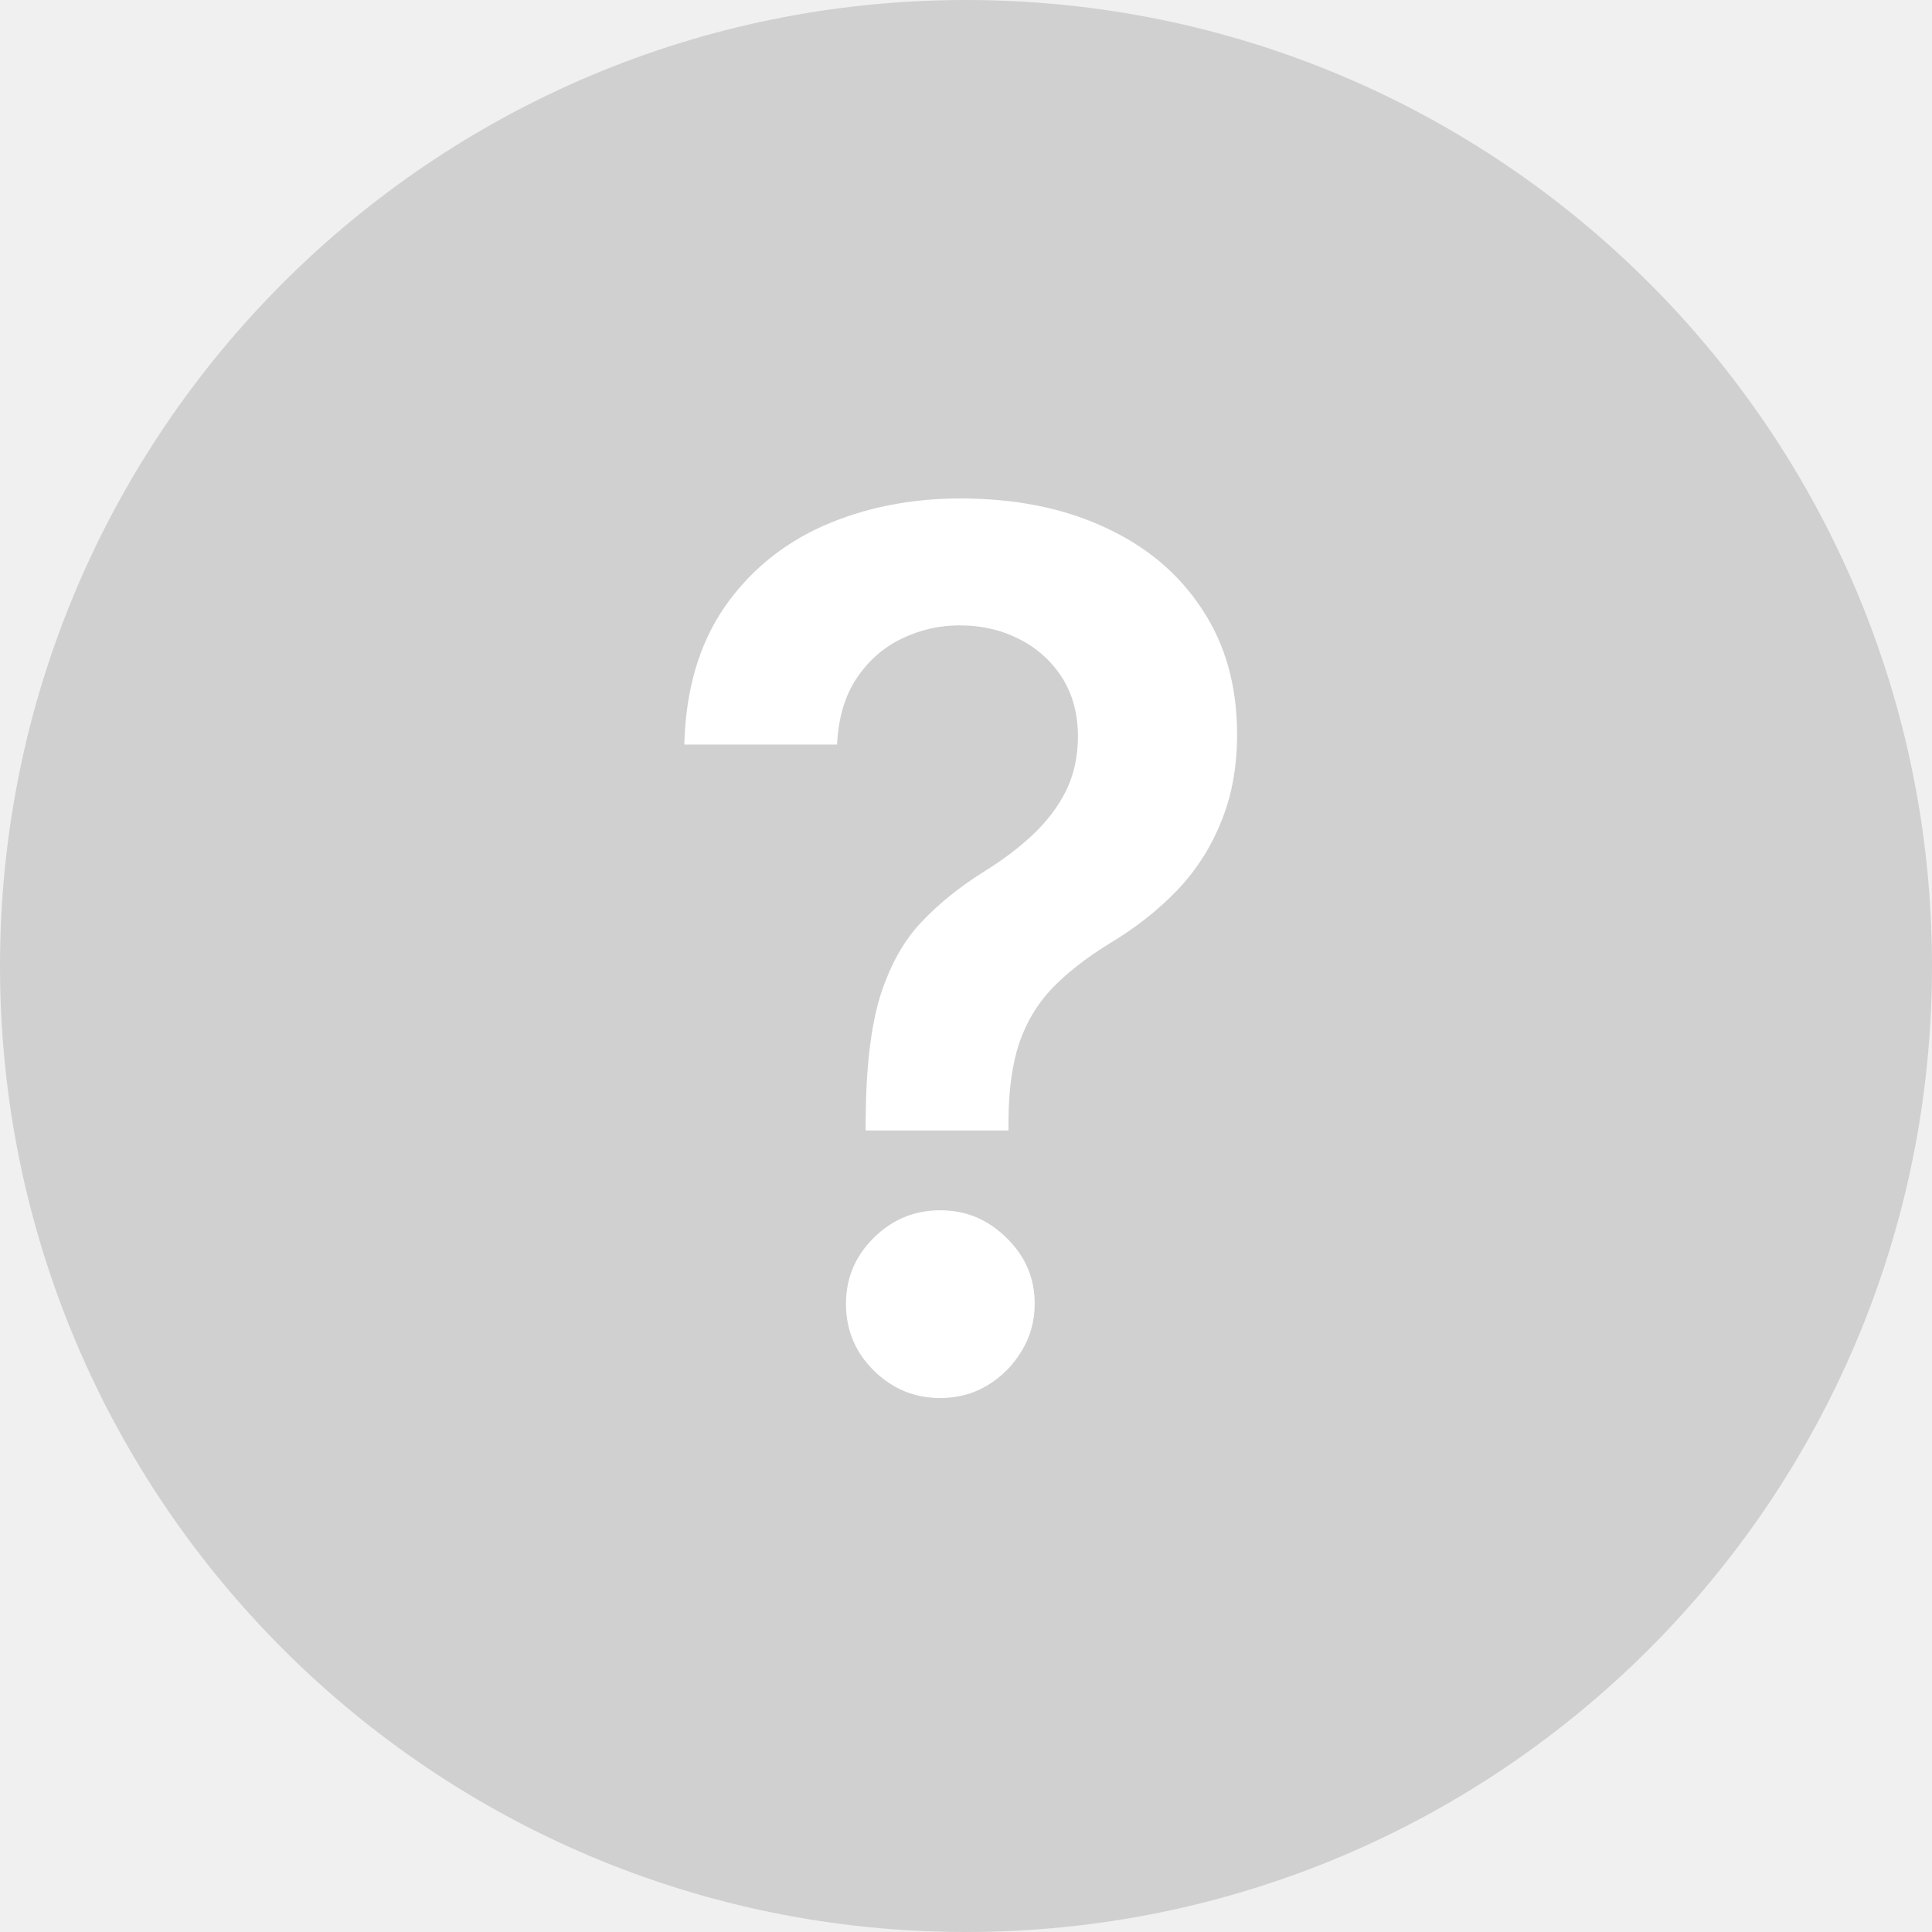
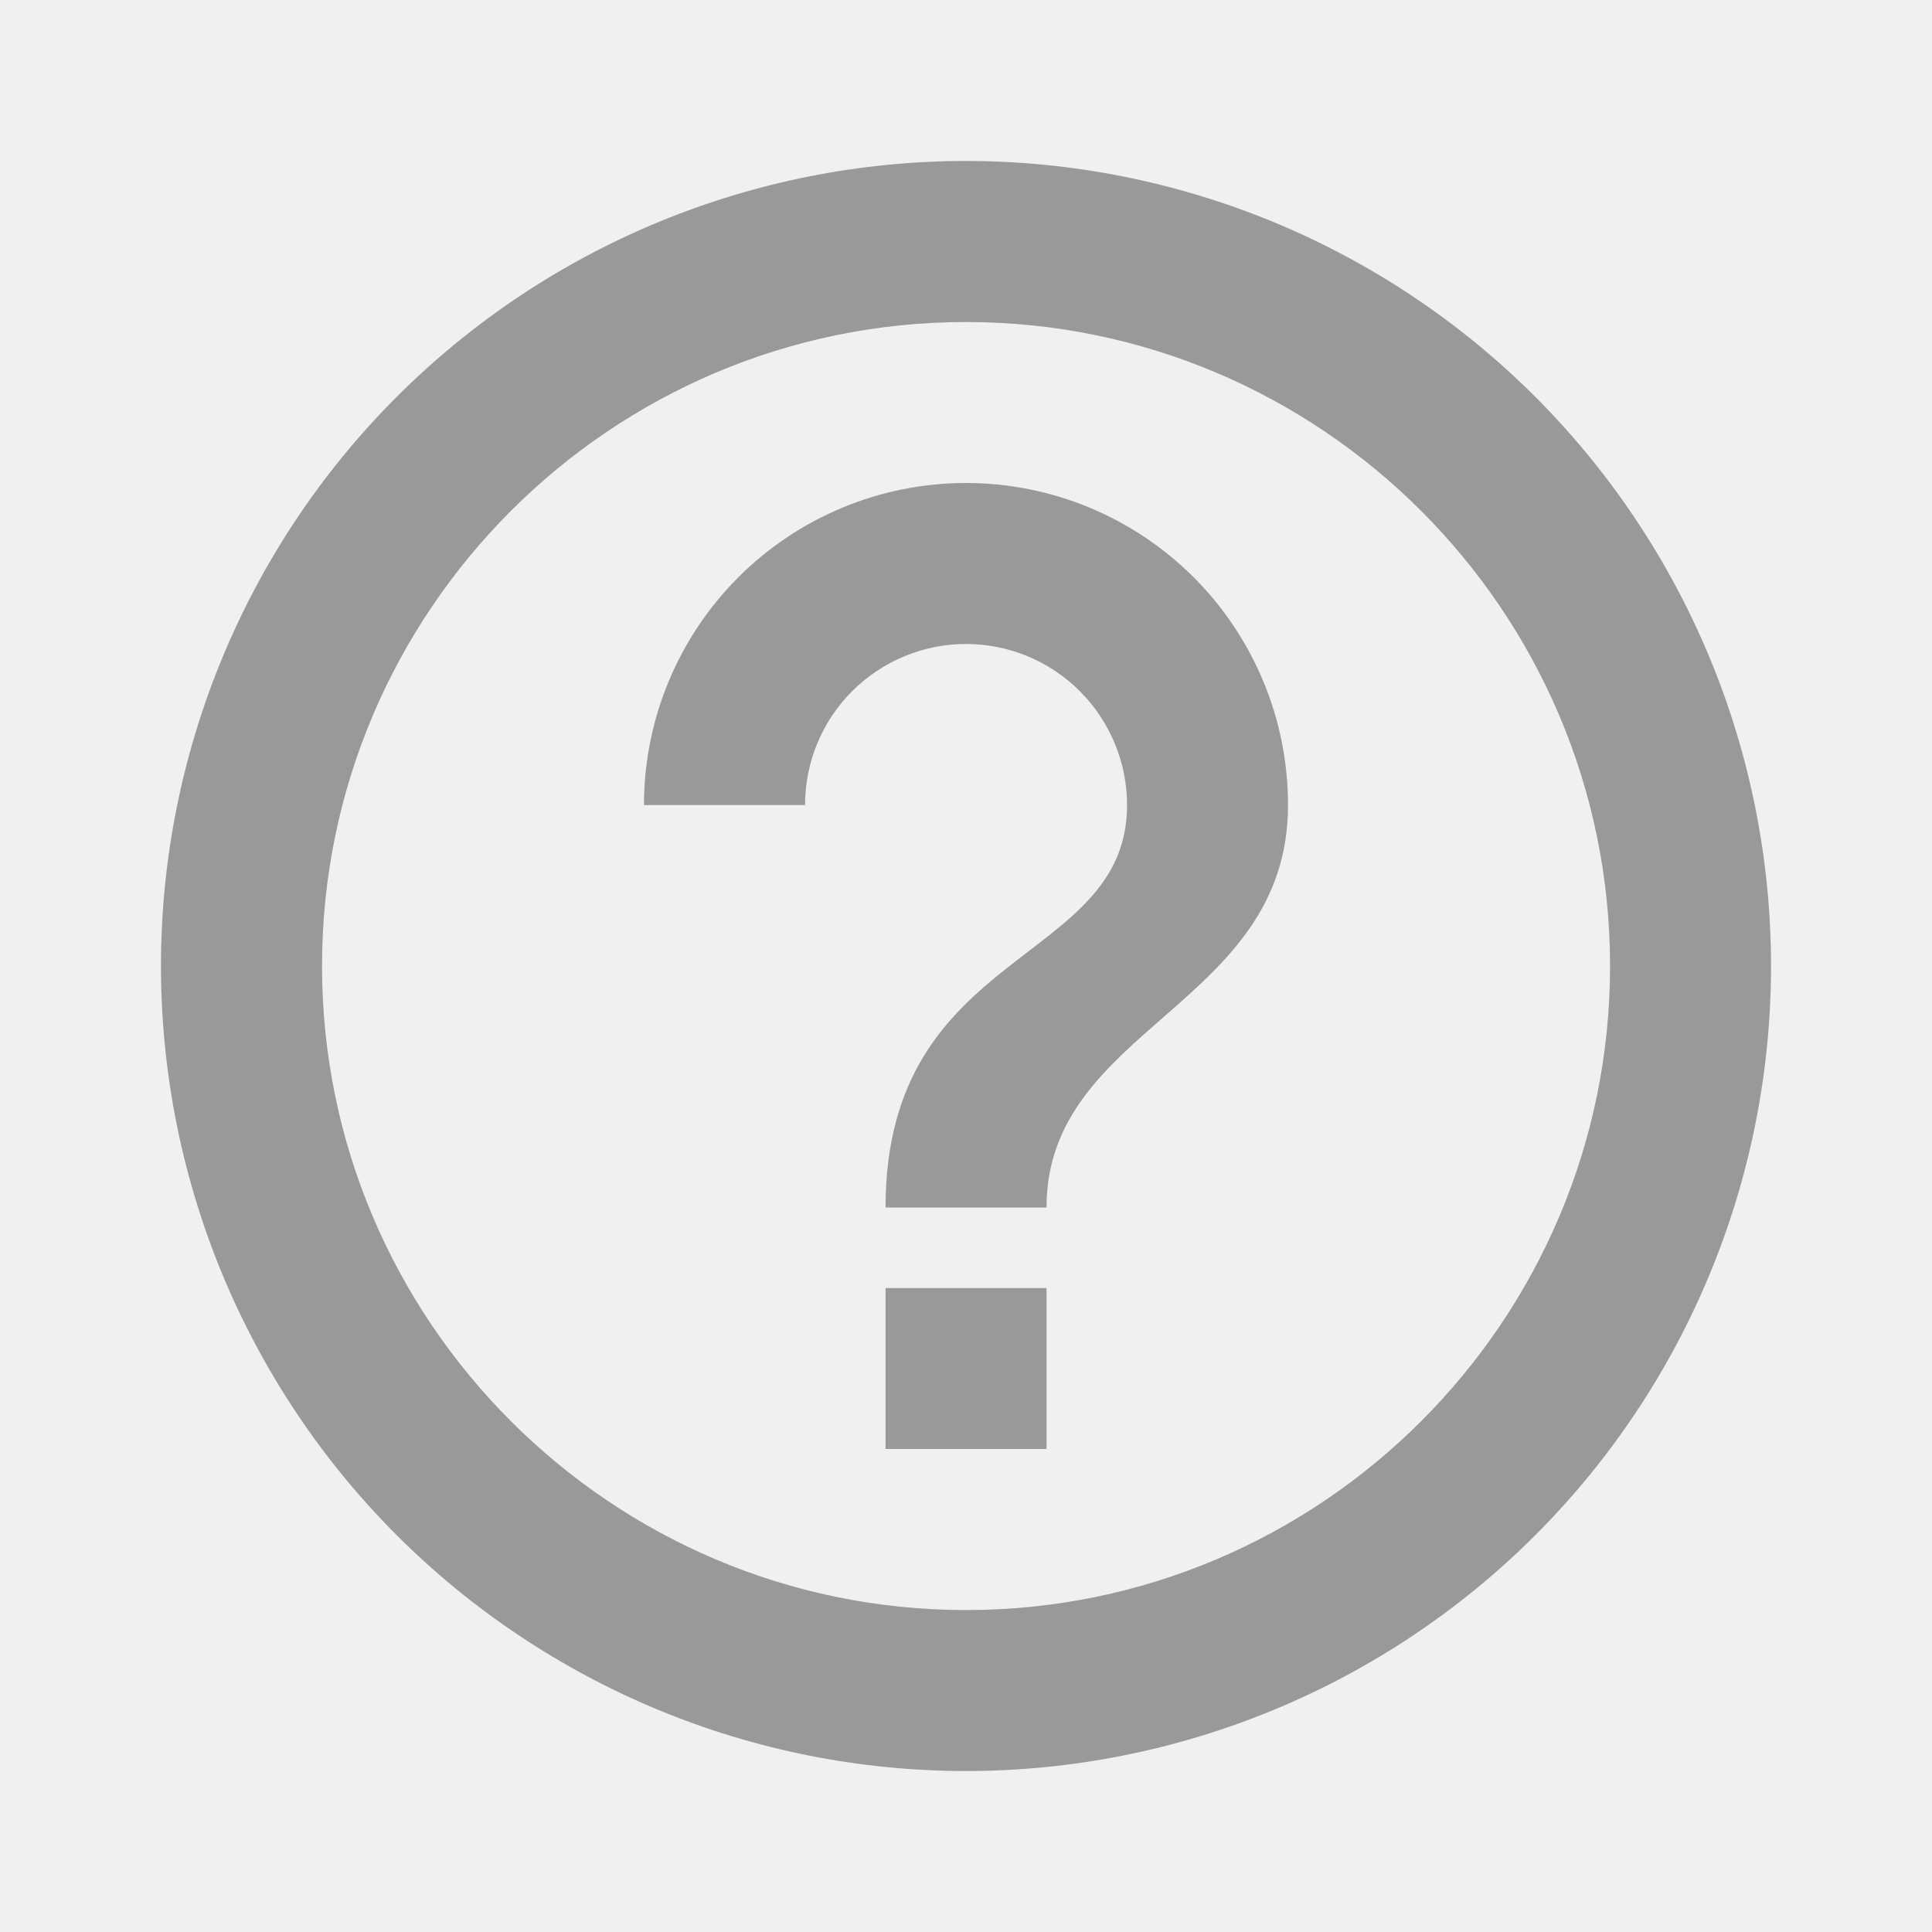
- <svg xmlns="http://www.w3.org/2000/svg" width="16" height="16" viewBox="0 0 16 16" fill="none">
-   <rect width="16" height="16" rx="8" fill="#D0D0D0" />
-   <path d="M7.169 9.362V9.27C7.172 8.841 7.212 8.5 7.29 8.247C7.371 7.994 7.484 7.79 7.631 7.636C7.778 7.48 7.957 7.337 8.167 7.207C8.312 7.117 8.441 7.018 8.554 6.912C8.67 6.803 8.762 6.682 8.828 6.55C8.894 6.415 8.927 6.264 8.927 6.099C8.927 5.912 8.883 5.75 8.796 5.612C8.708 5.475 8.59 5.368 8.441 5.293C8.294 5.217 8.129 5.179 7.947 5.179C7.779 5.179 7.619 5.216 7.468 5.289C7.319 5.36 7.194 5.469 7.095 5.616C6.998 5.76 6.943 5.944 6.932 6.166H5.667C5.679 5.716 5.788 5.34 5.994 5.037C6.202 4.734 6.477 4.507 6.818 4.355C7.161 4.204 7.54 4.128 7.954 4.128C8.406 4.128 8.804 4.207 9.147 4.366C9.493 4.524 9.762 4.75 9.954 5.044C10.148 5.335 10.245 5.681 10.245 6.081C10.245 6.351 10.201 6.592 10.113 6.805C10.028 7.018 9.906 7.208 9.748 7.374C9.589 7.539 9.401 7.687 9.183 7.817C8.991 7.936 8.834 8.059 8.711 8.187C8.59 8.315 8.5 8.465 8.441 8.638C8.384 8.808 8.354 9.019 8.352 9.27V9.362H7.169ZM7.787 11.578C7.574 11.578 7.391 11.502 7.237 11.351C7.083 11.199 7.006 11.015 7.006 10.797C7.006 10.584 7.083 10.402 7.237 10.25C7.391 10.098 7.574 10.023 7.787 10.023C7.998 10.023 8.18 10.098 8.334 10.25C8.491 10.402 8.569 10.584 8.569 10.797C8.569 10.941 8.532 11.073 8.459 11.191C8.388 11.309 8.293 11.404 8.174 11.475C8.058 11.544 7.929 11.578 7.787 11.578Z" fill="white" />
+ <svg xmlns="http://www.w3.org/2000/svg" width="22" height="22" viewBox="0 0 22 22" fill="none">
+   <path d="M10.084 16.5H11.917V14.667H10.084V16.5ZM11 1.833C9.796 1.833 8.604 2.071 7.492 2.531C6.38 2.992 5.37 3.667 4.518 4.518C2.799 6.237 1.833 8.569 1.833 11C1.833 13.431 2.799 15.763 4.518 17.482C5.37 18.333 6.38 19.008 7.492 19.469C8.604 19.93 9.796 20.167 11 20.167C13.431 20.167 15.763 19.201 17.482 17.482C19.201 15.763 20.167 13.431 20.167 11C20.167 9.796 19.93 8.604 19.469 7.492C19.008 6.38 18.333 5.37 17.482 4.518C16.631 3.667 15.62 2.992 14.508 2.531C13.396 2.071 12.204 1.833 11 1.833ZM11 18.334C6.958 18.334 3.667 15.043 3.667 11C3.667 6.958 6.958 3.667 11 3.667C15.043 3.667 18.334 6.958 18.334 11C18.334 15.043 15.043 18.334 11 18.334ZM11 5.5C10.028 5.5 9.095 5.886 8.407 6.574C7.72 7.262 7.333 8.194 7.333 9.167H9.167C9.167 8.681 9.36 8.214 9.704 7.87C10.048 7.527 10.514 7.333 11 7.333C11.486 7.333 11.953 7.527 12.296 7.87C12.64 8.214 12.834 8.681 12.834 9.167C12.834 11 10.084 10.771 10.084 13.75H11.917C11.917 11.688 14.667 11.459 14.667 9.167C14.667 8.194 14.28 7.262 13.593 6.574C12.905 5.886 11.973 5.5 11 5.5Z" fill="#999999" />
</svg>
